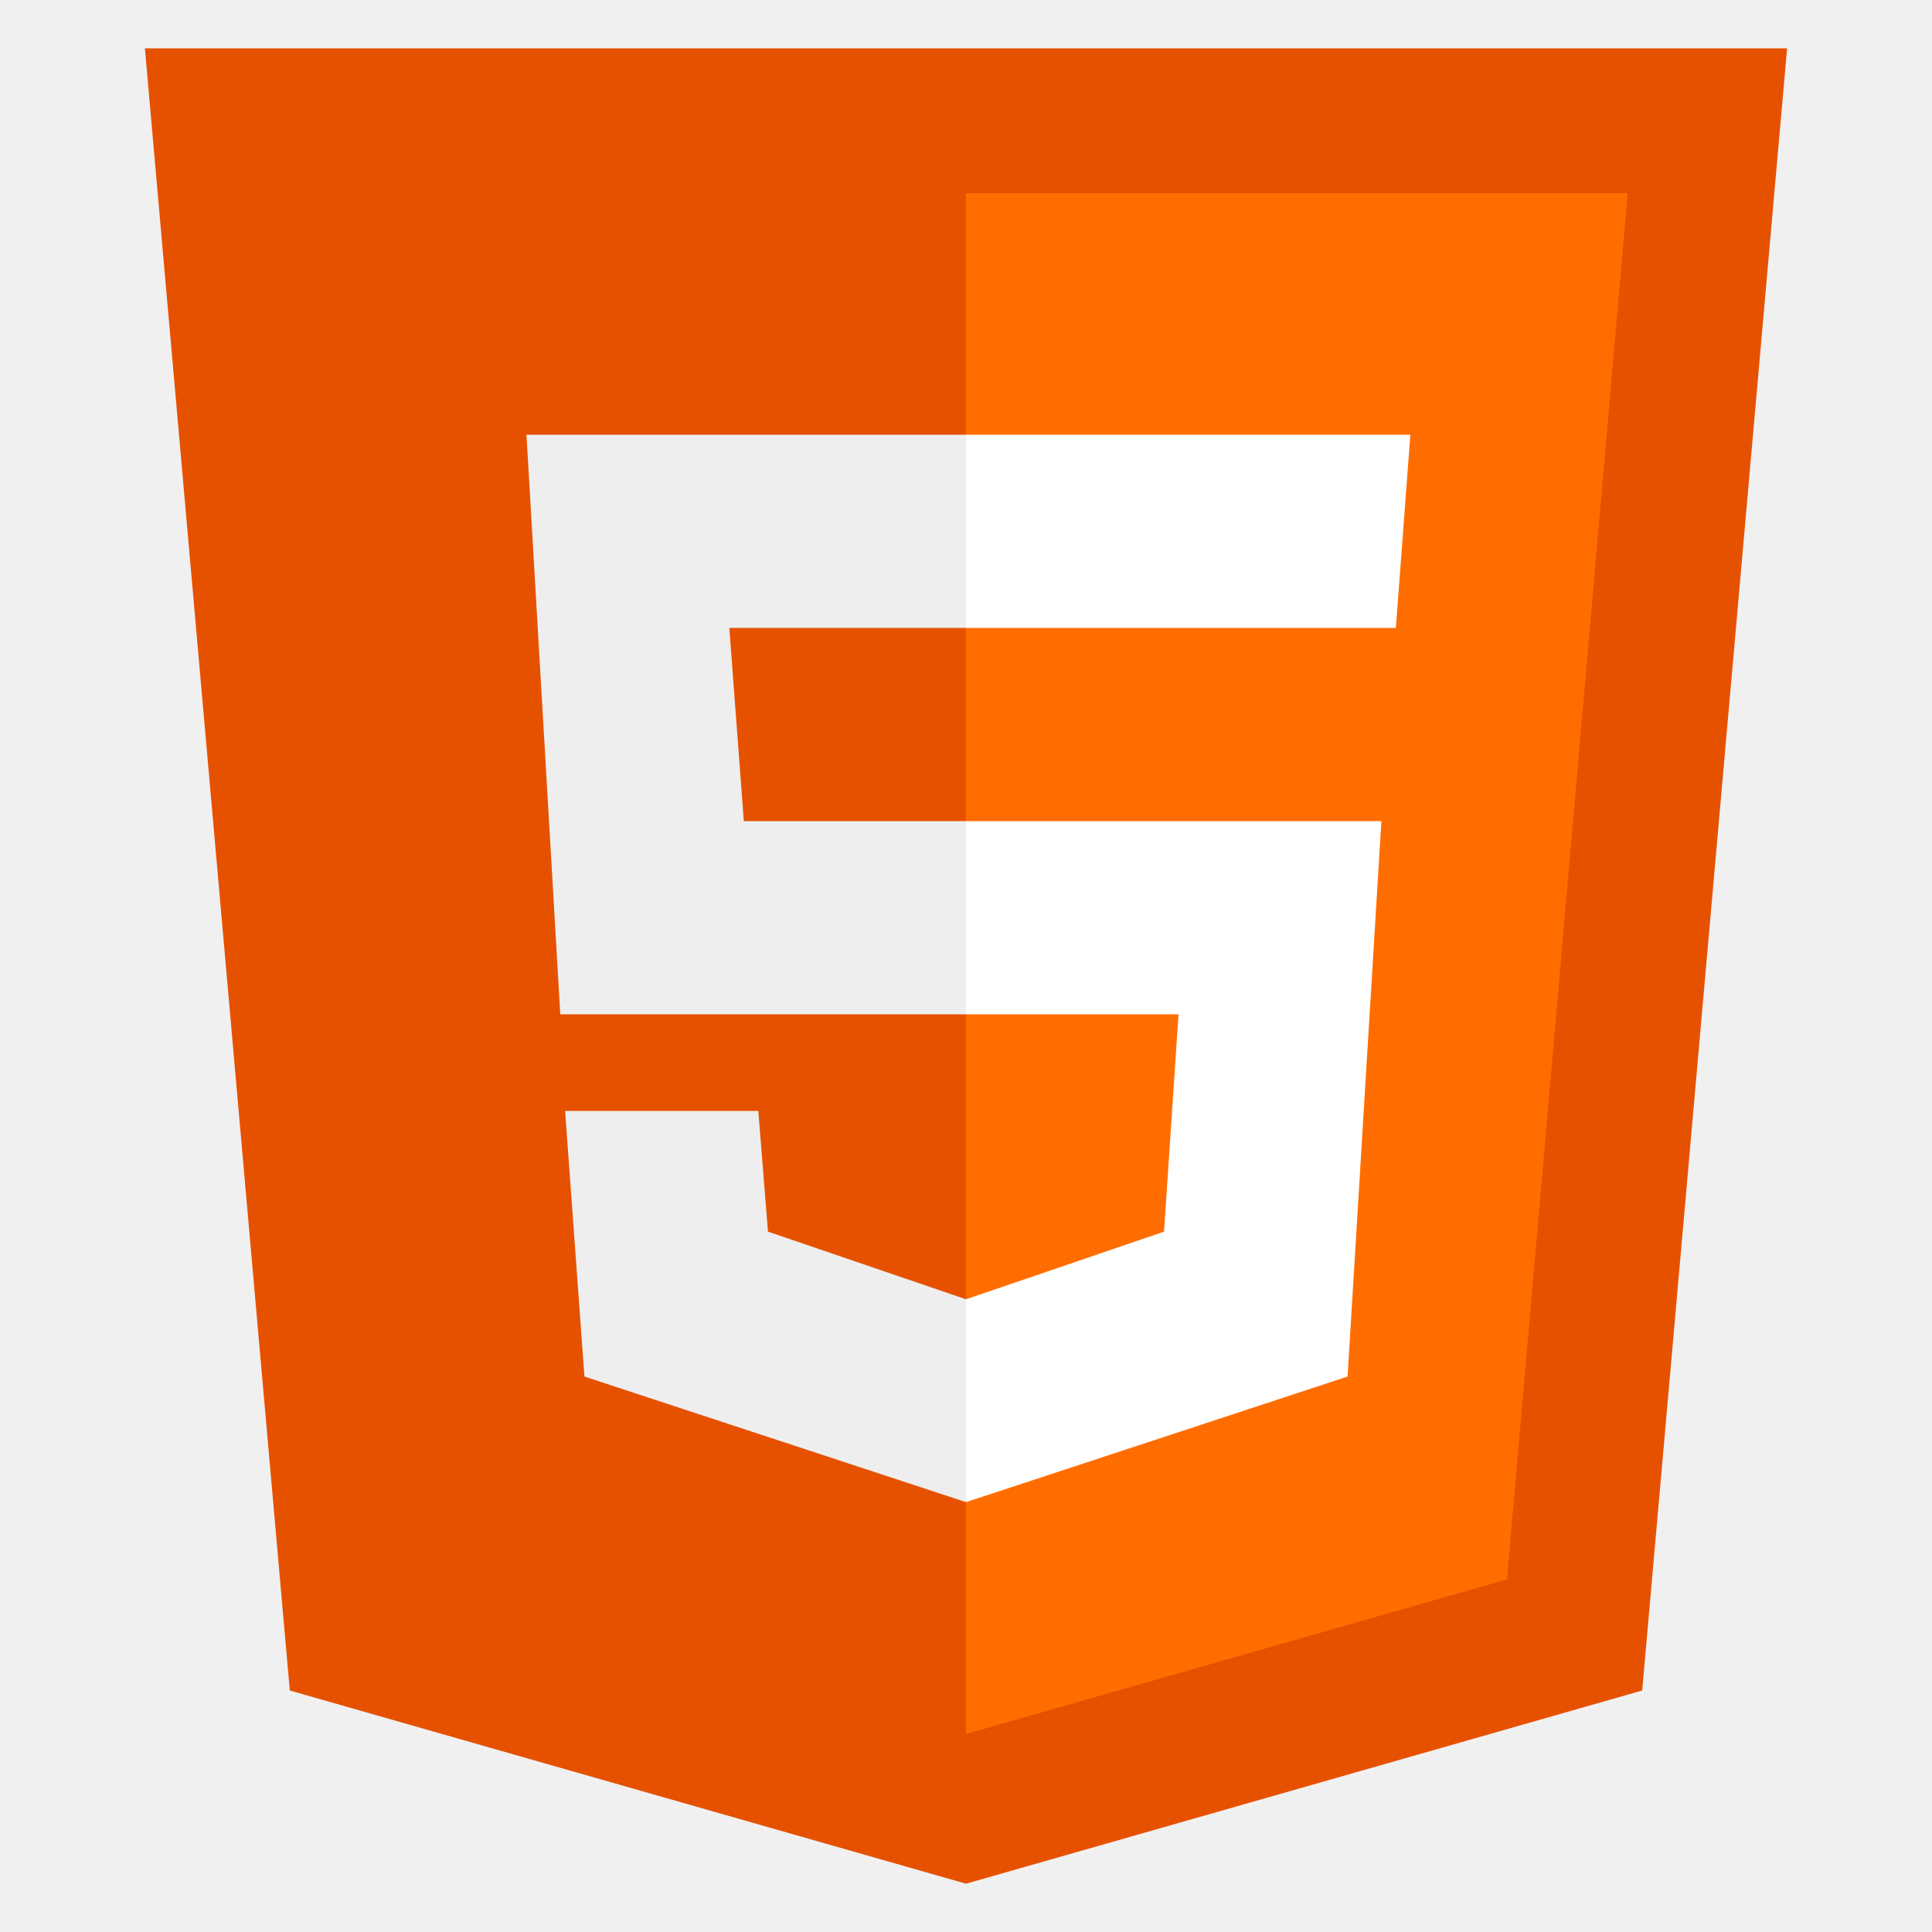
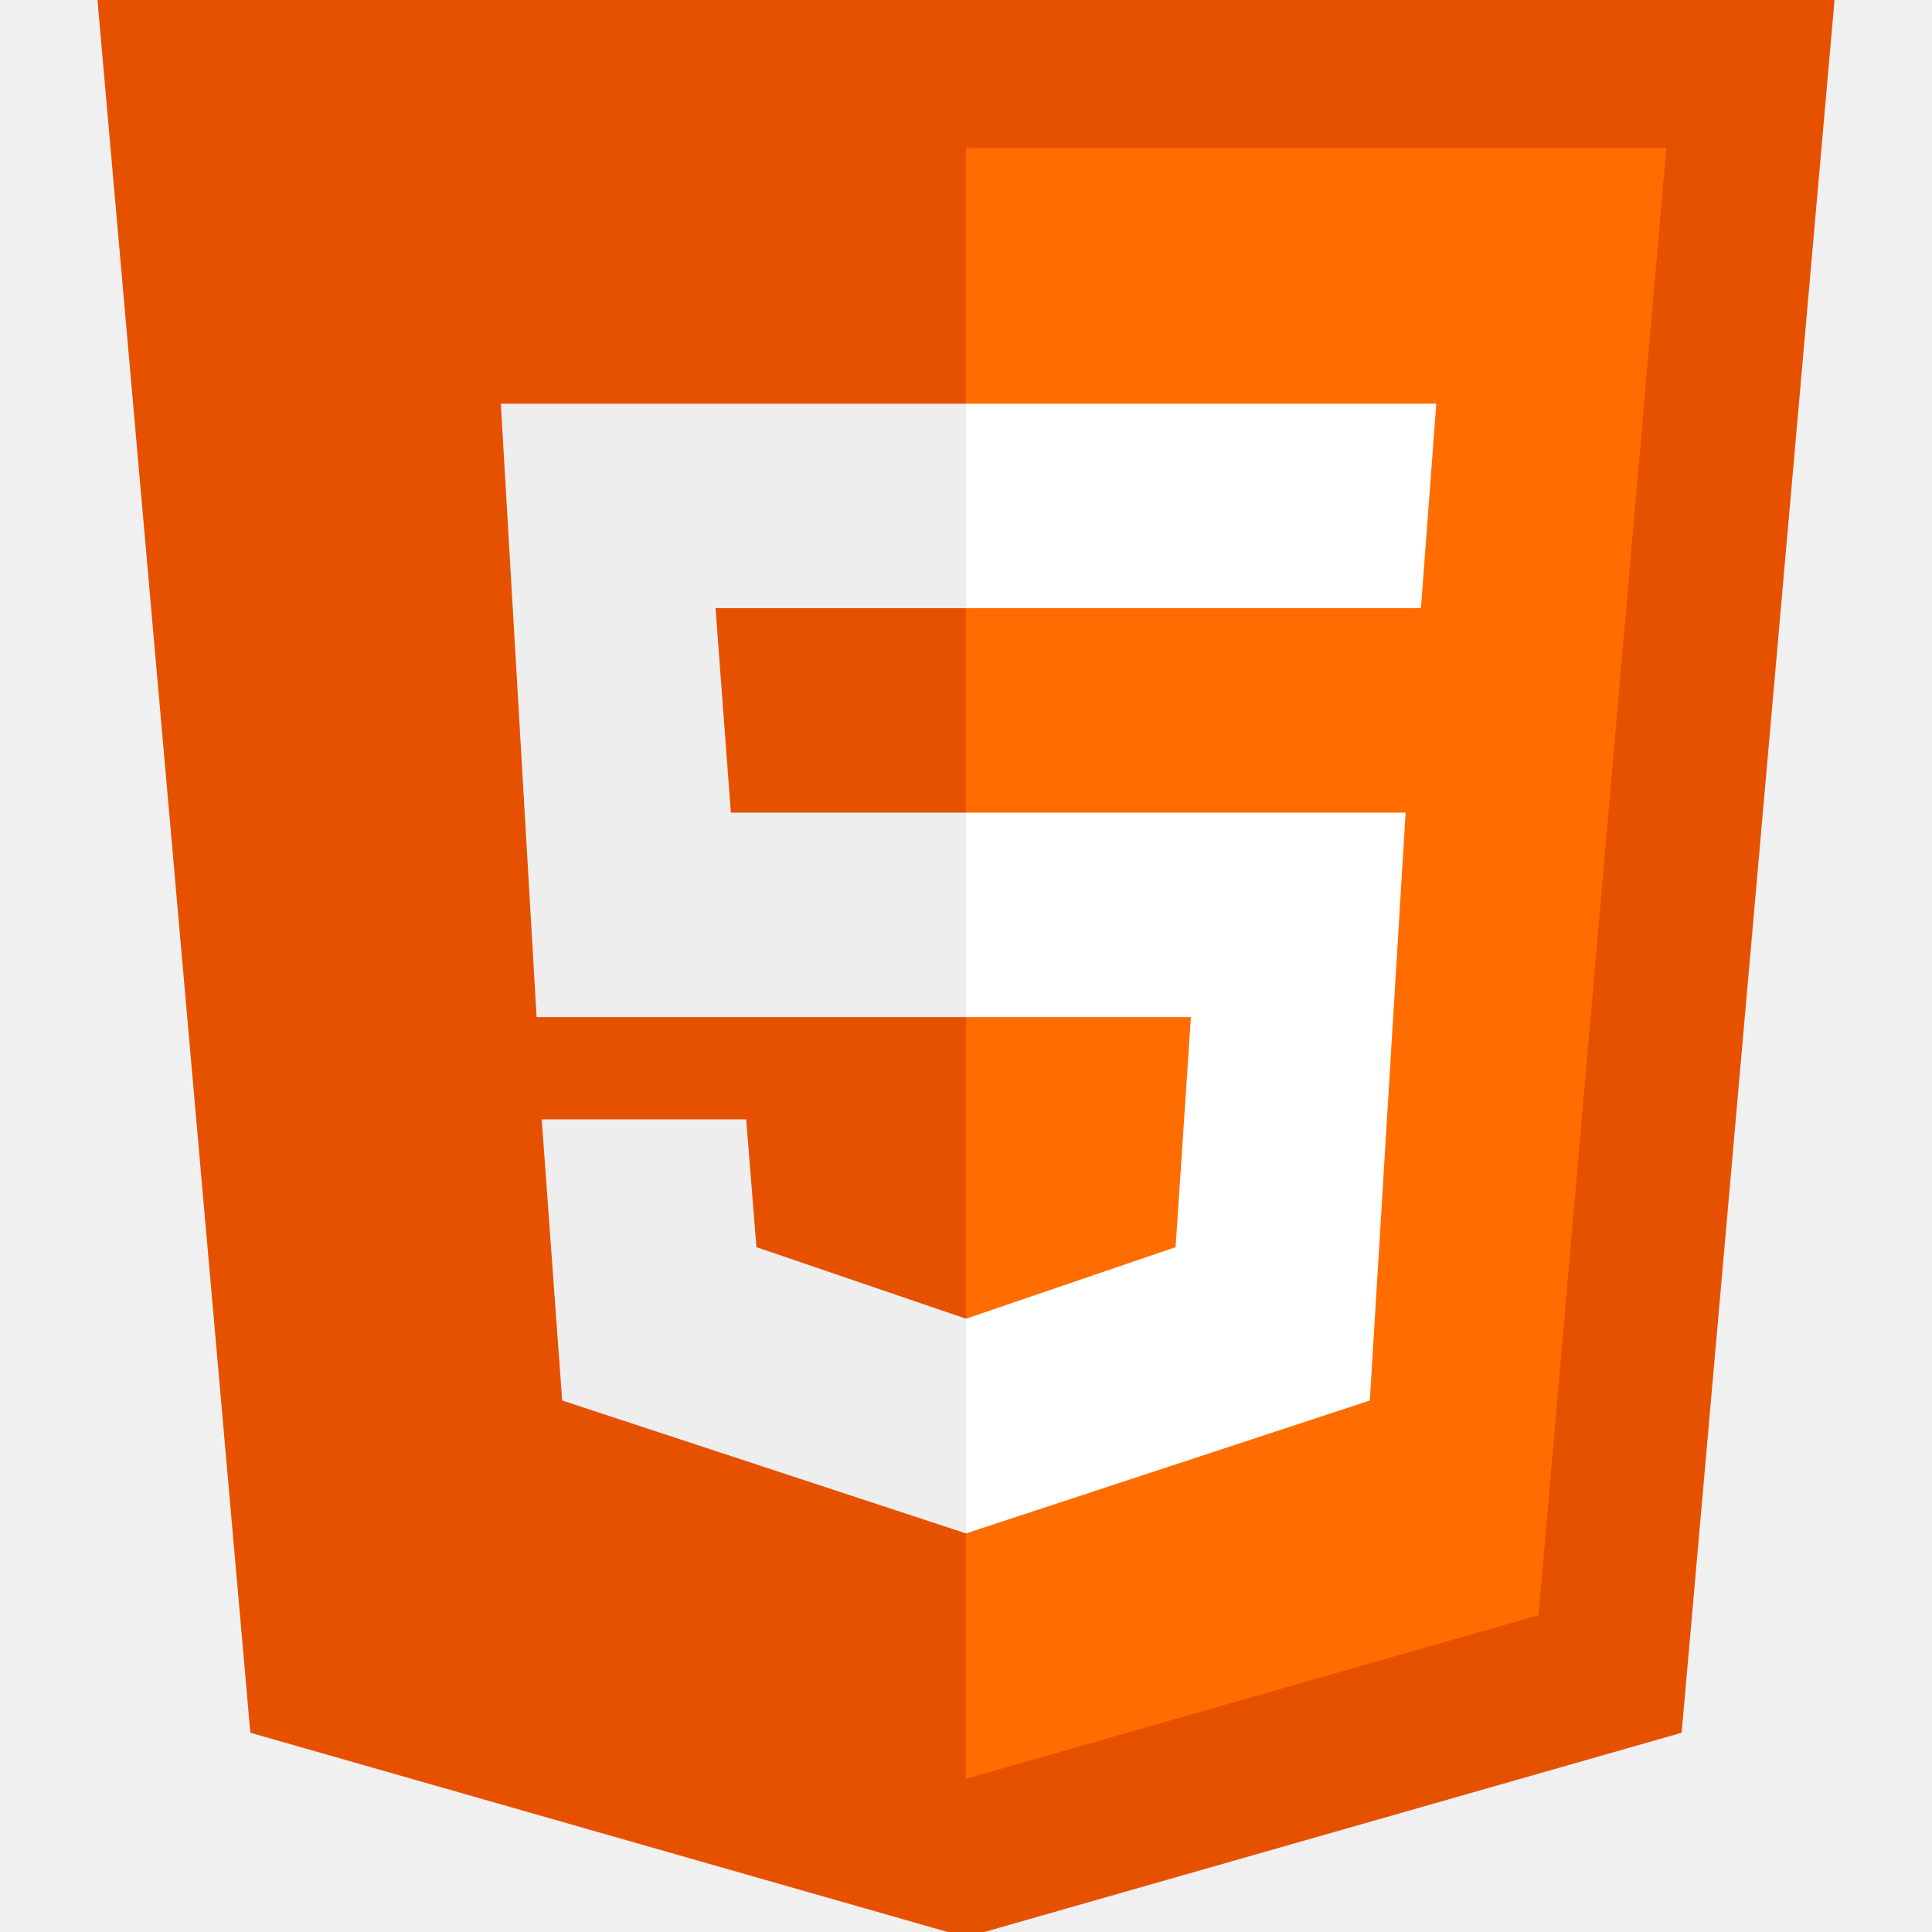
<svg xmlns="http://www.w3.org/2000/svg" viewBox="0,0,256,256" width="480px" height="480px">
-   <g transform="translate(-25.6,-25.6) scale(1.2,1.2)">
+   <g transform="translate(-34.56,-34.56) scale(1.27,1.27)">
    <g fill="none" fill-rule="nonzero" stroke="none" stroke-width="1" stroke-linecap="butt" stroke-linejoin="miter" stroke-miterlimit="10" stroke-dasharray="" stroke-dashoffset="0" font-family="none" font-weight="none" font-size="none" text-anchor="none" style="mix-blend-mode: normal">
      <g transform="scale(5.33333,5.33333)">
        <path d="M41,5h-34l3,34l14,4l14,-4l3,-34z" fill="#e65100" />
        <path d="M24,8v31.9l11.2,-3.2l2.5,-28.7z" fill="#ff6d00" />
        <path d="M24,25v-4h8.6l-0.7,11.5l-7.9,2.6v-4.2l4.1,-1.4l0.3,-4.5zM32.9,17l0.3,-4h-9.2v4z" fill="#ffffff" />
        <path d="M24,30.9v4.2l-7.9,-2.6l-0.4,-5.5h4l0.2,2.5zM19.1,17h4.9v-4h-9.1l0.7,12h8.4v-4h-4.6z" fill="#eeeeee" />
      </g>
    </g>
  </g>
</svg>
